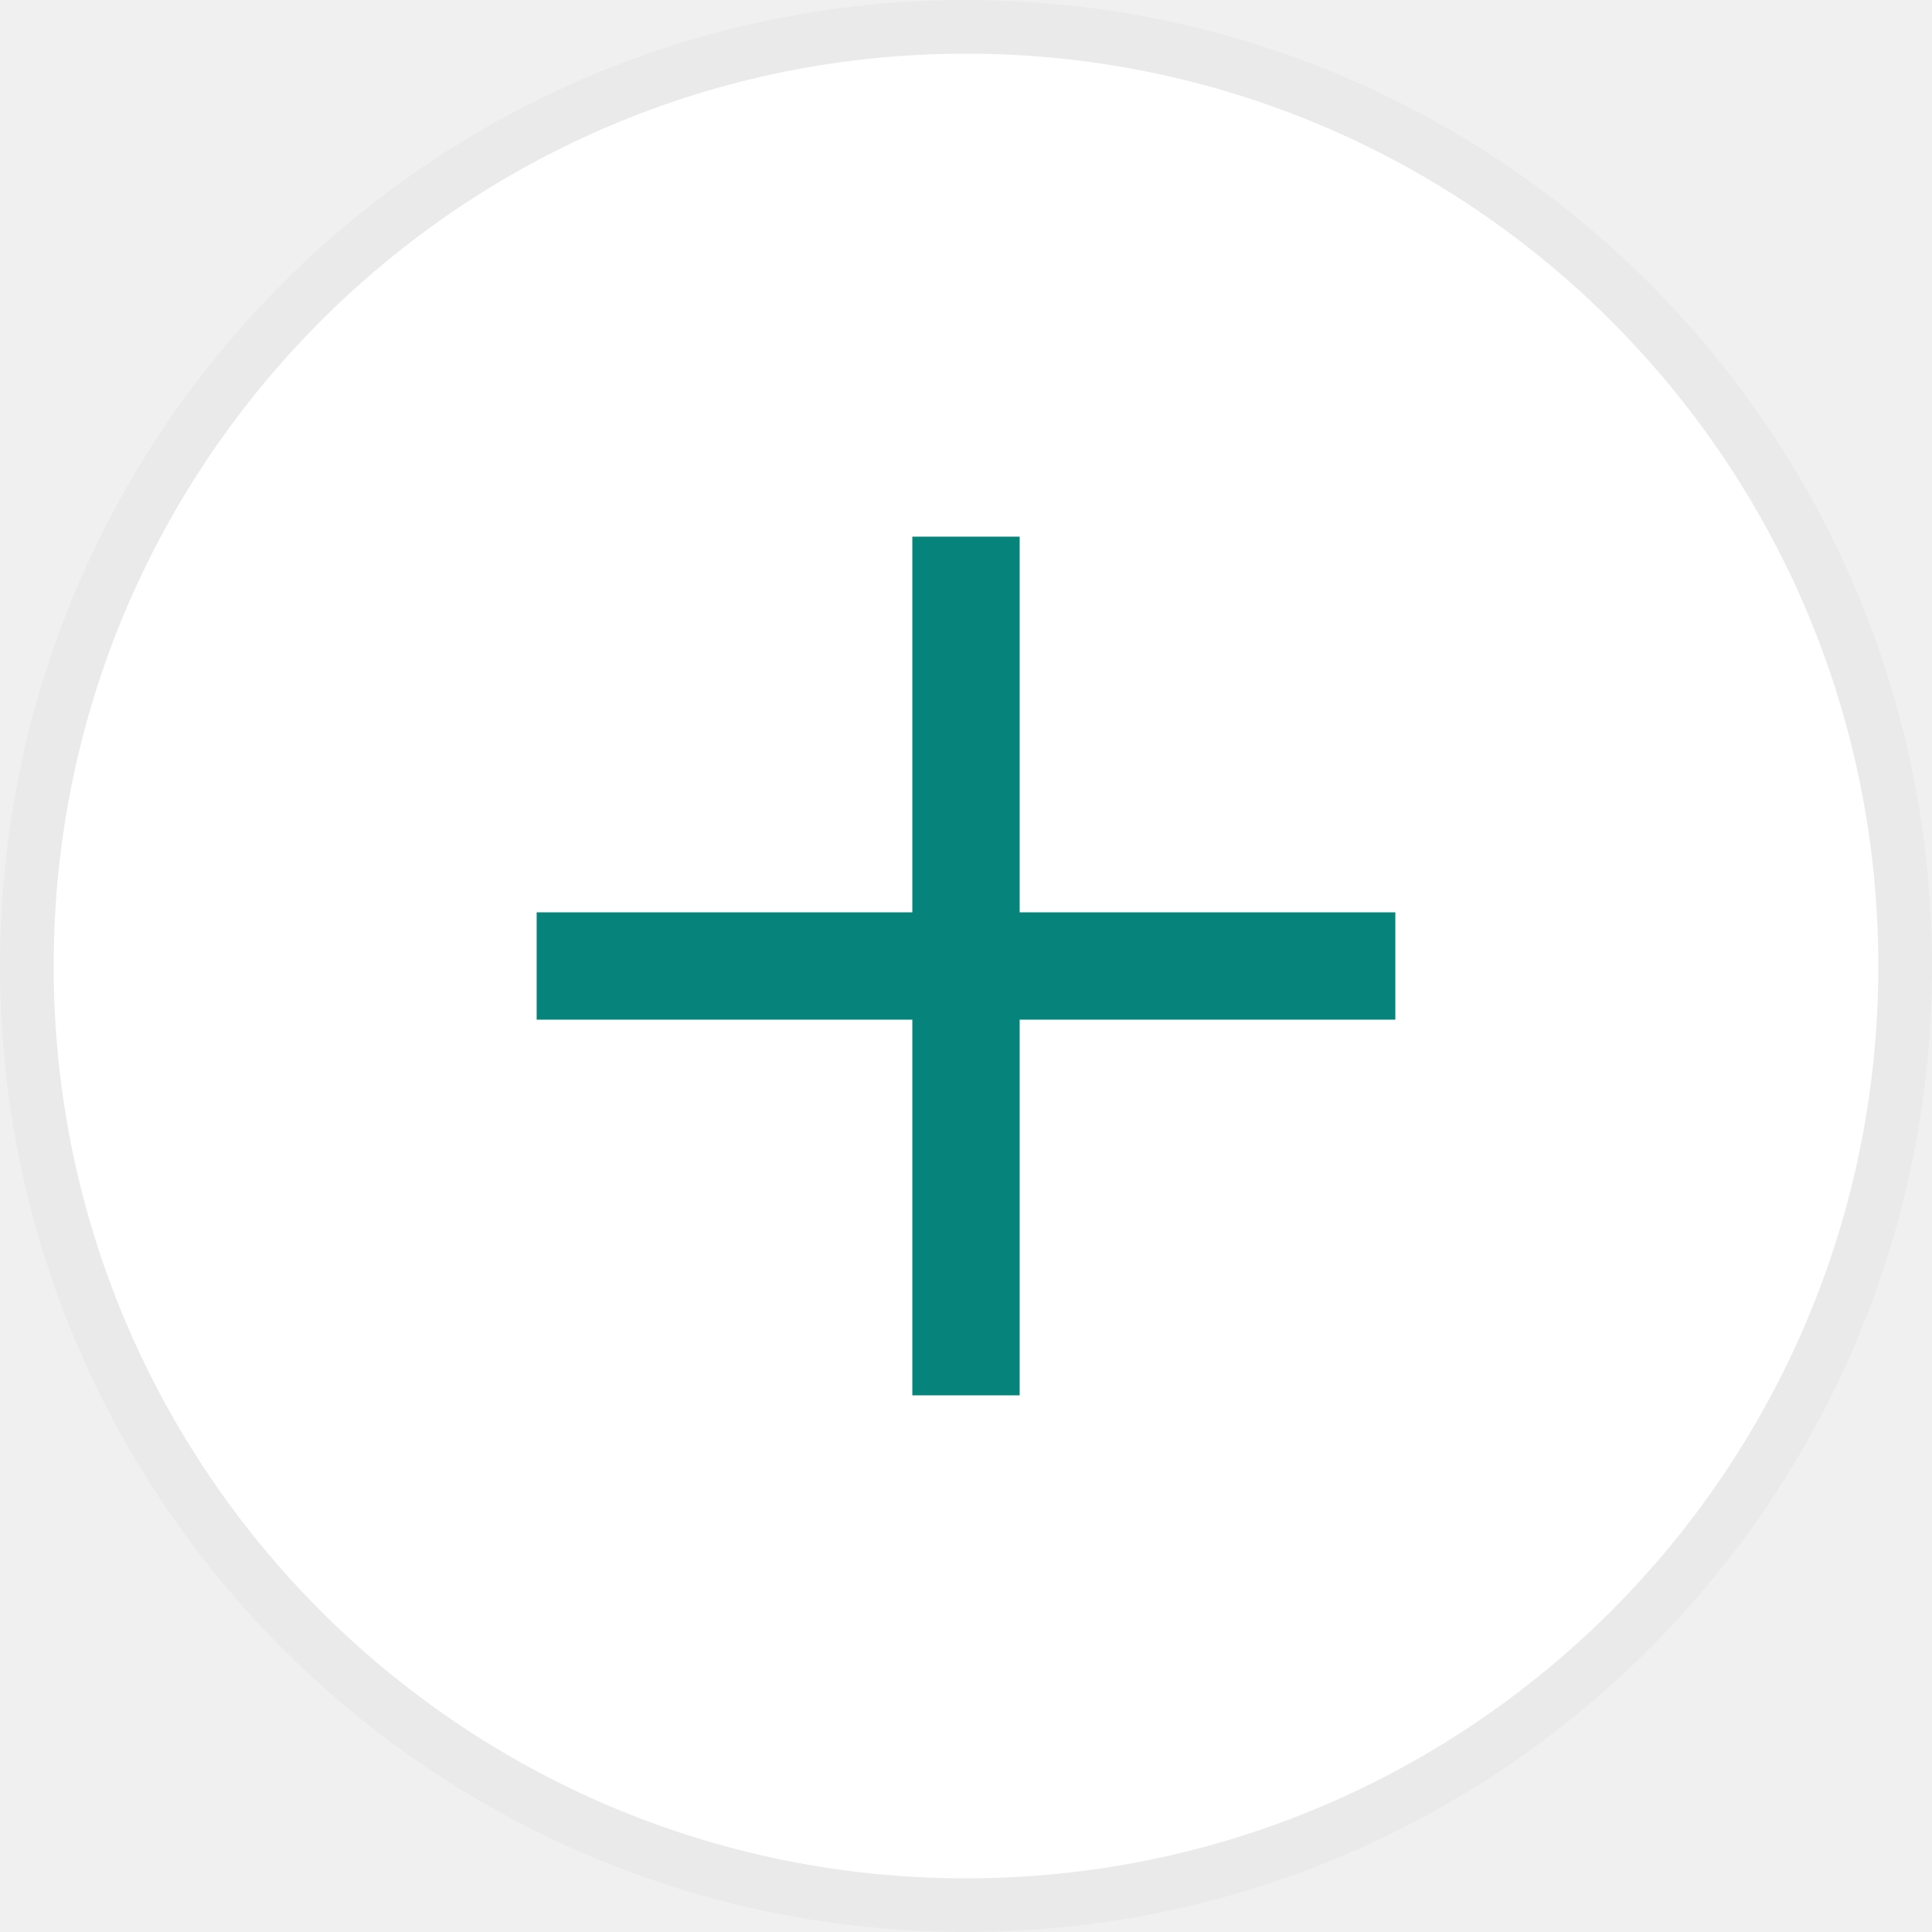
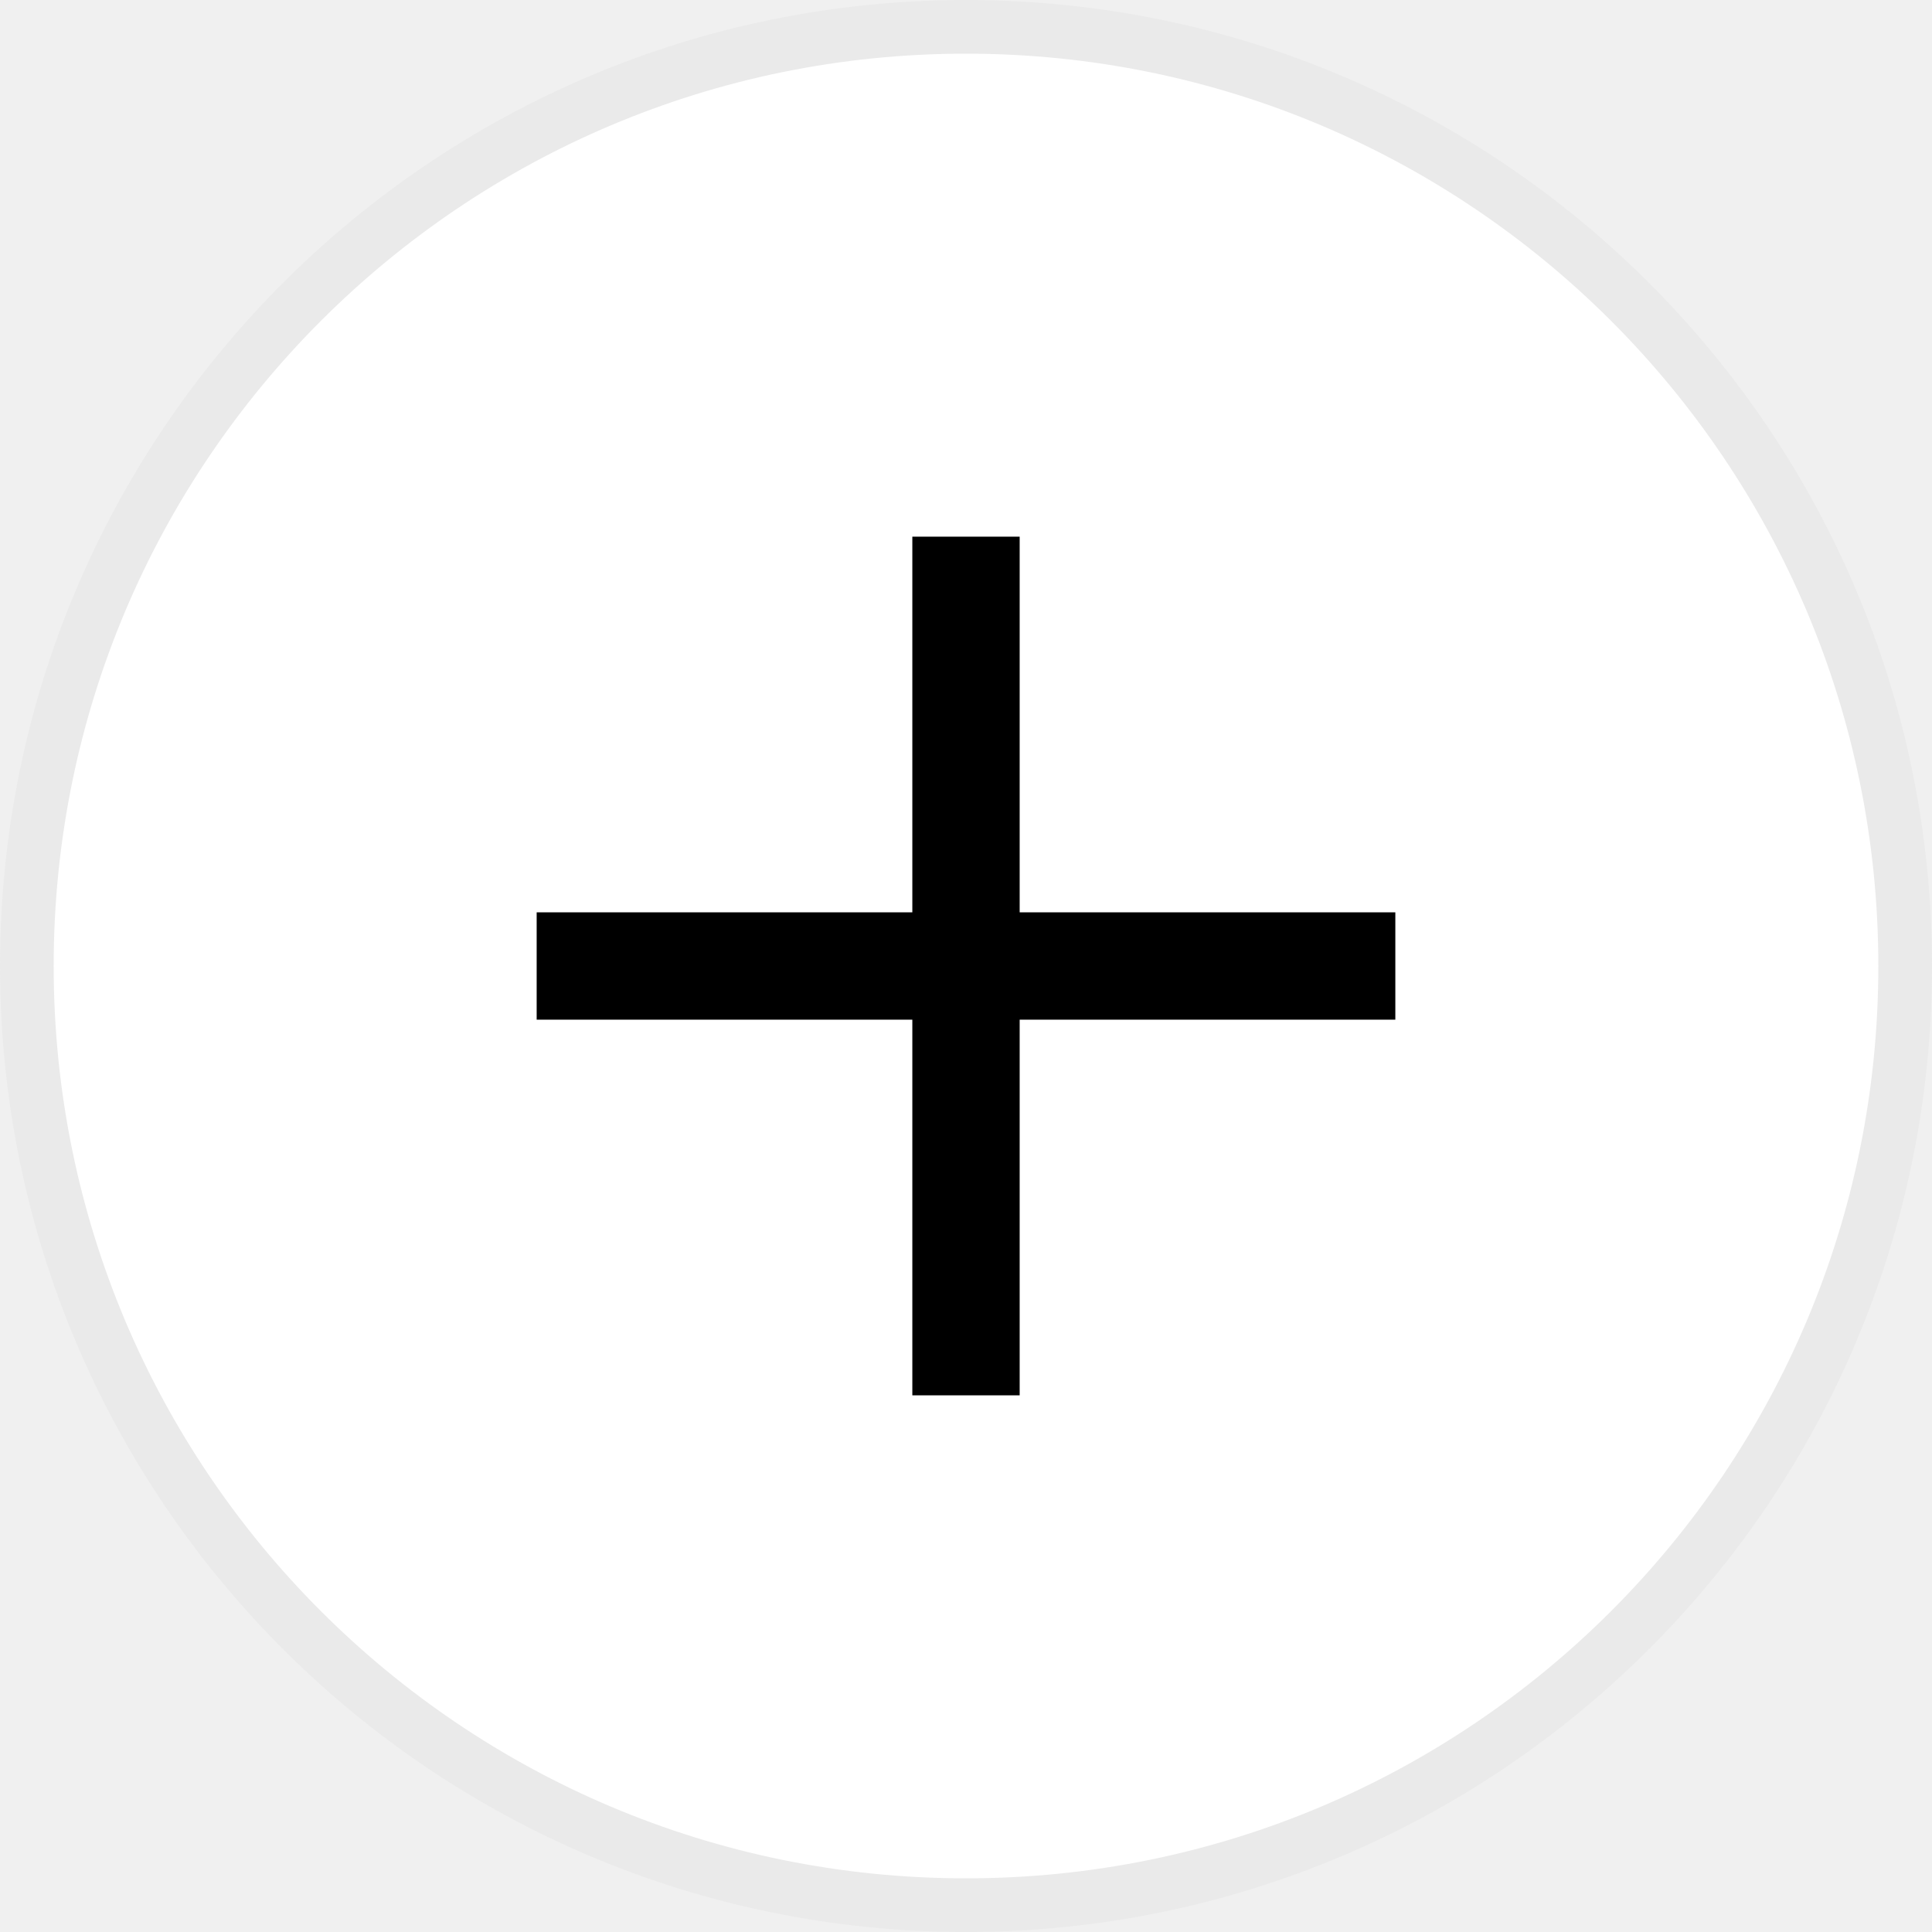
<svg xmlns="http://www.w3.org/2000/svg" width="36" height="36" viewBox="0 0 36 36" fill="none">
  <circle cx="18" cy="18" r="17.5" fill="white" stroke="#EAEAEA" />
-   <path fill-rule="evenodd" clip-rule="evenodd" d="M19 10H17V17H10V19H17V26H19V19H26V17H19V10Z" fill="#06847B" />
+   <path fill-rule="evenodd" clip-rule="evenodd" d="M19 10H17V17H10V19H17V26H19V19H26V17H19V10Z" fill="currentColor" />
</svg>
